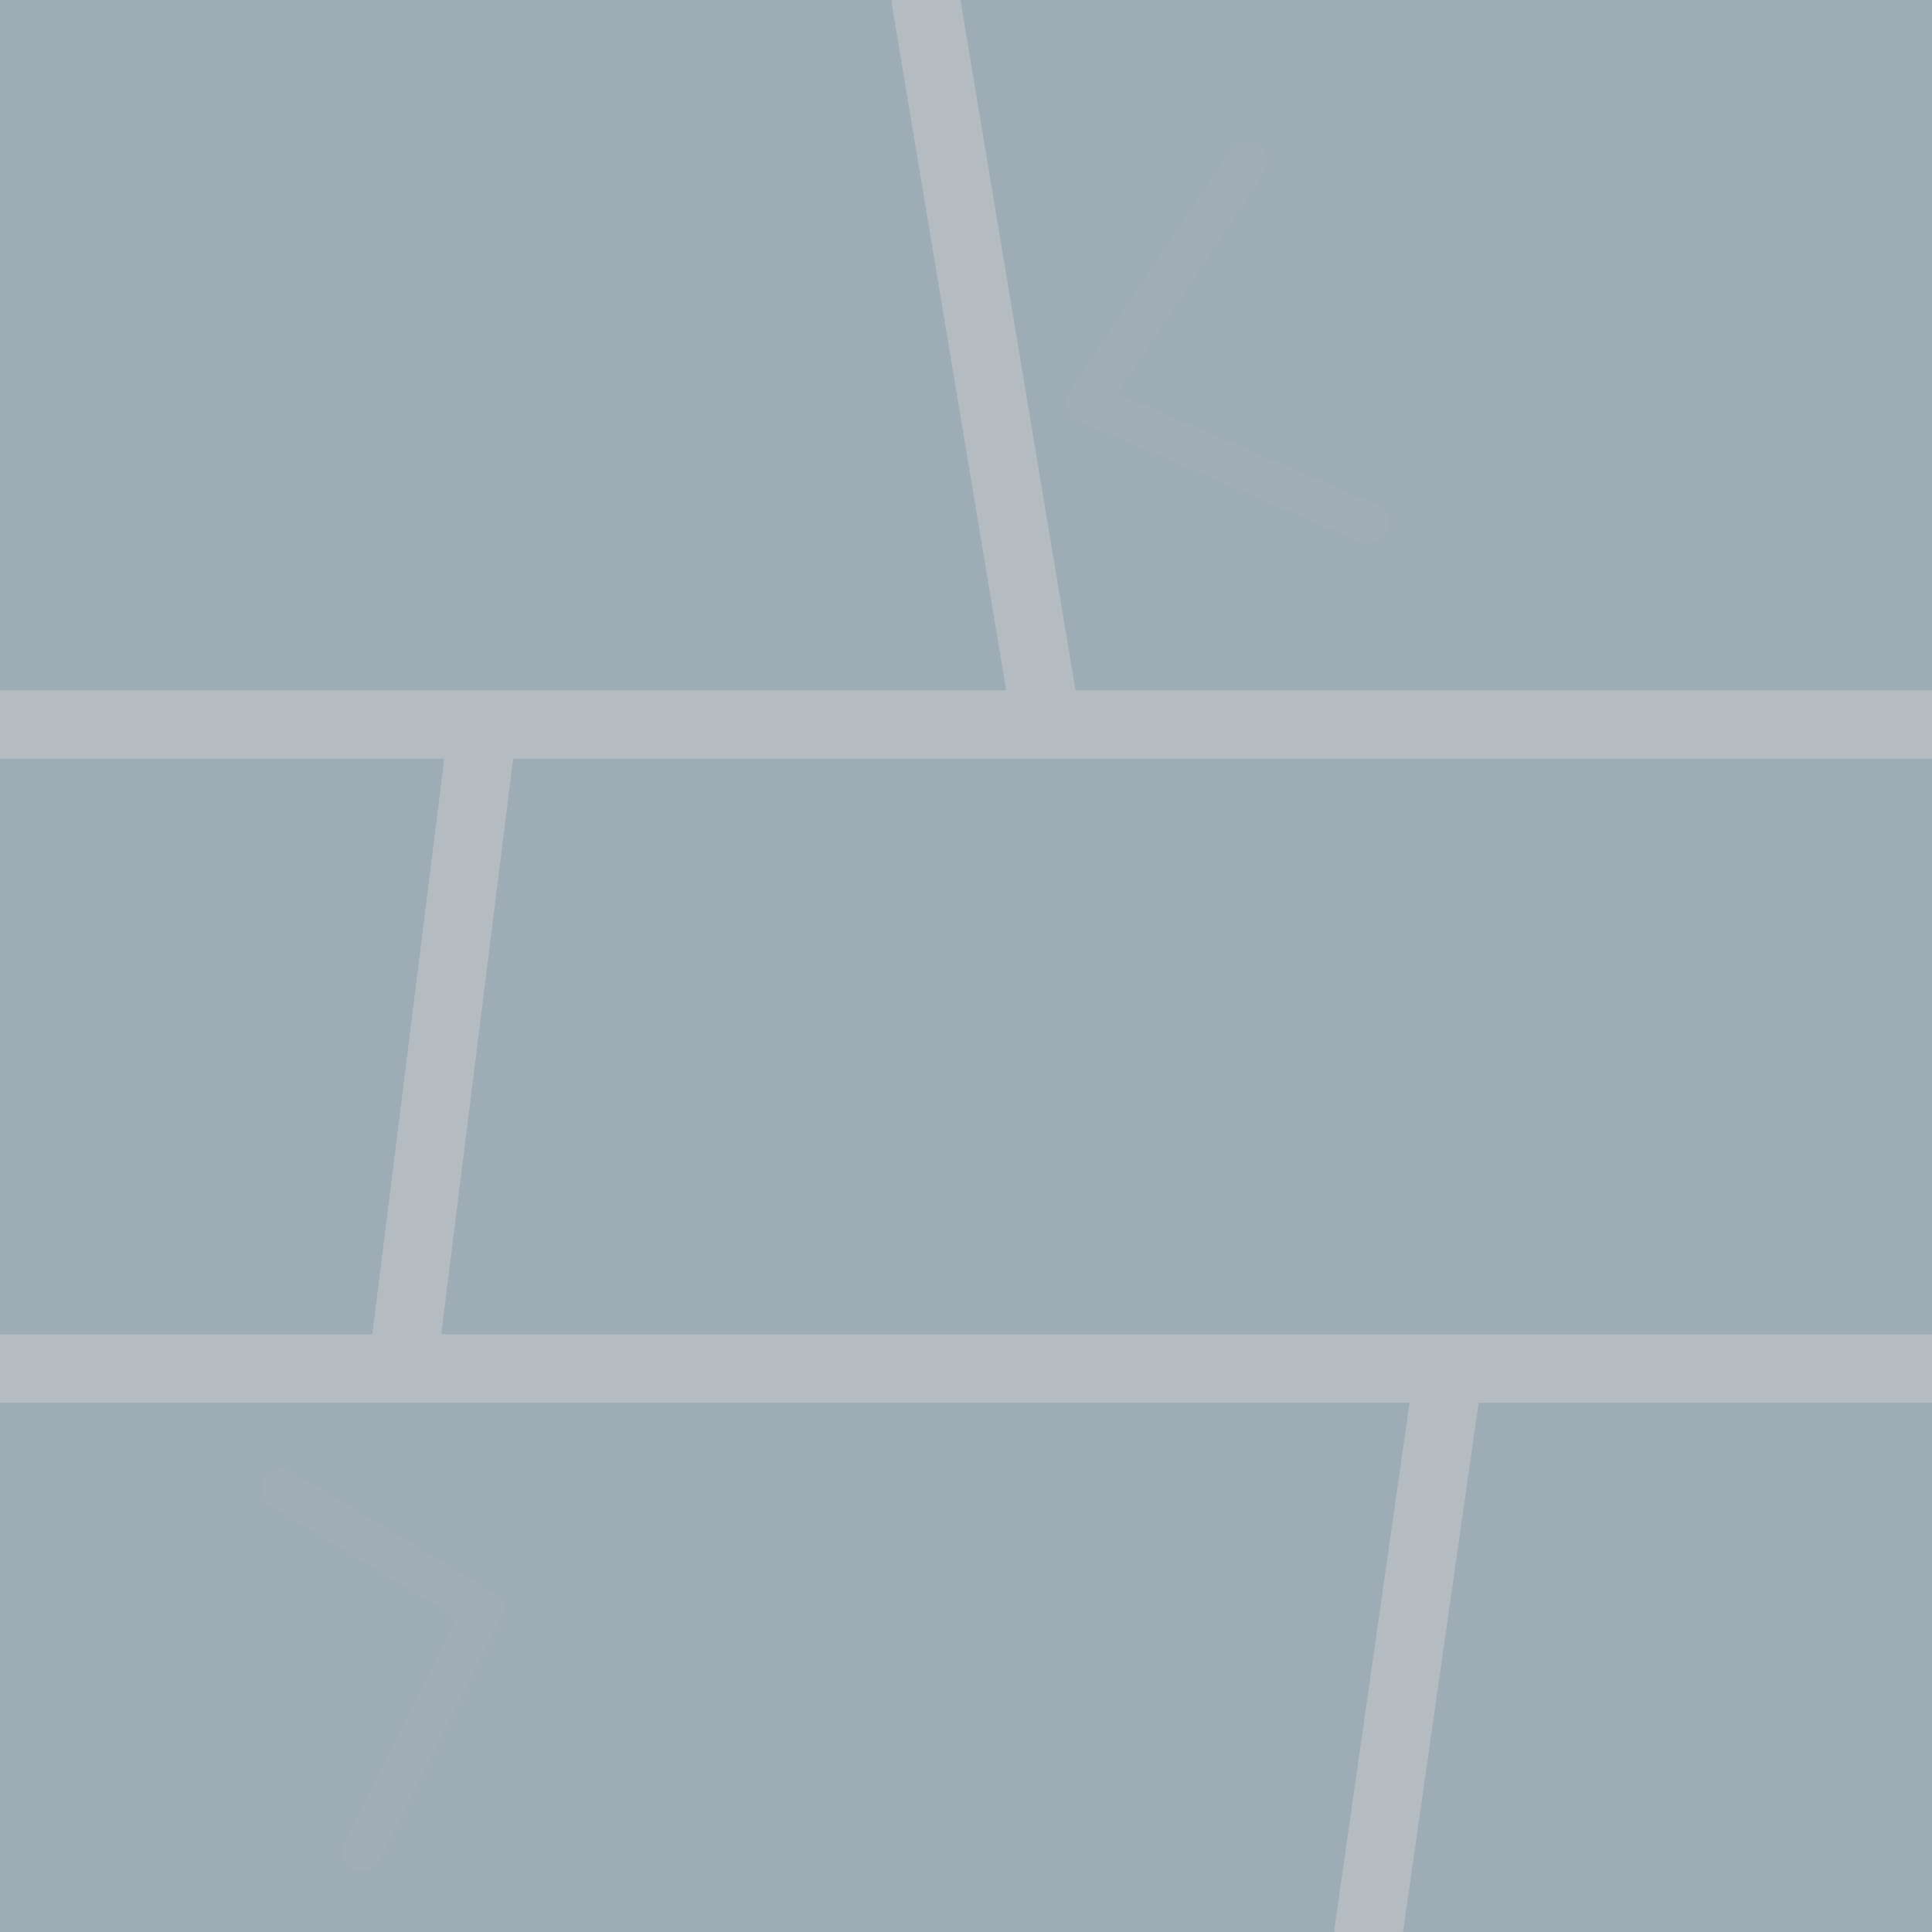
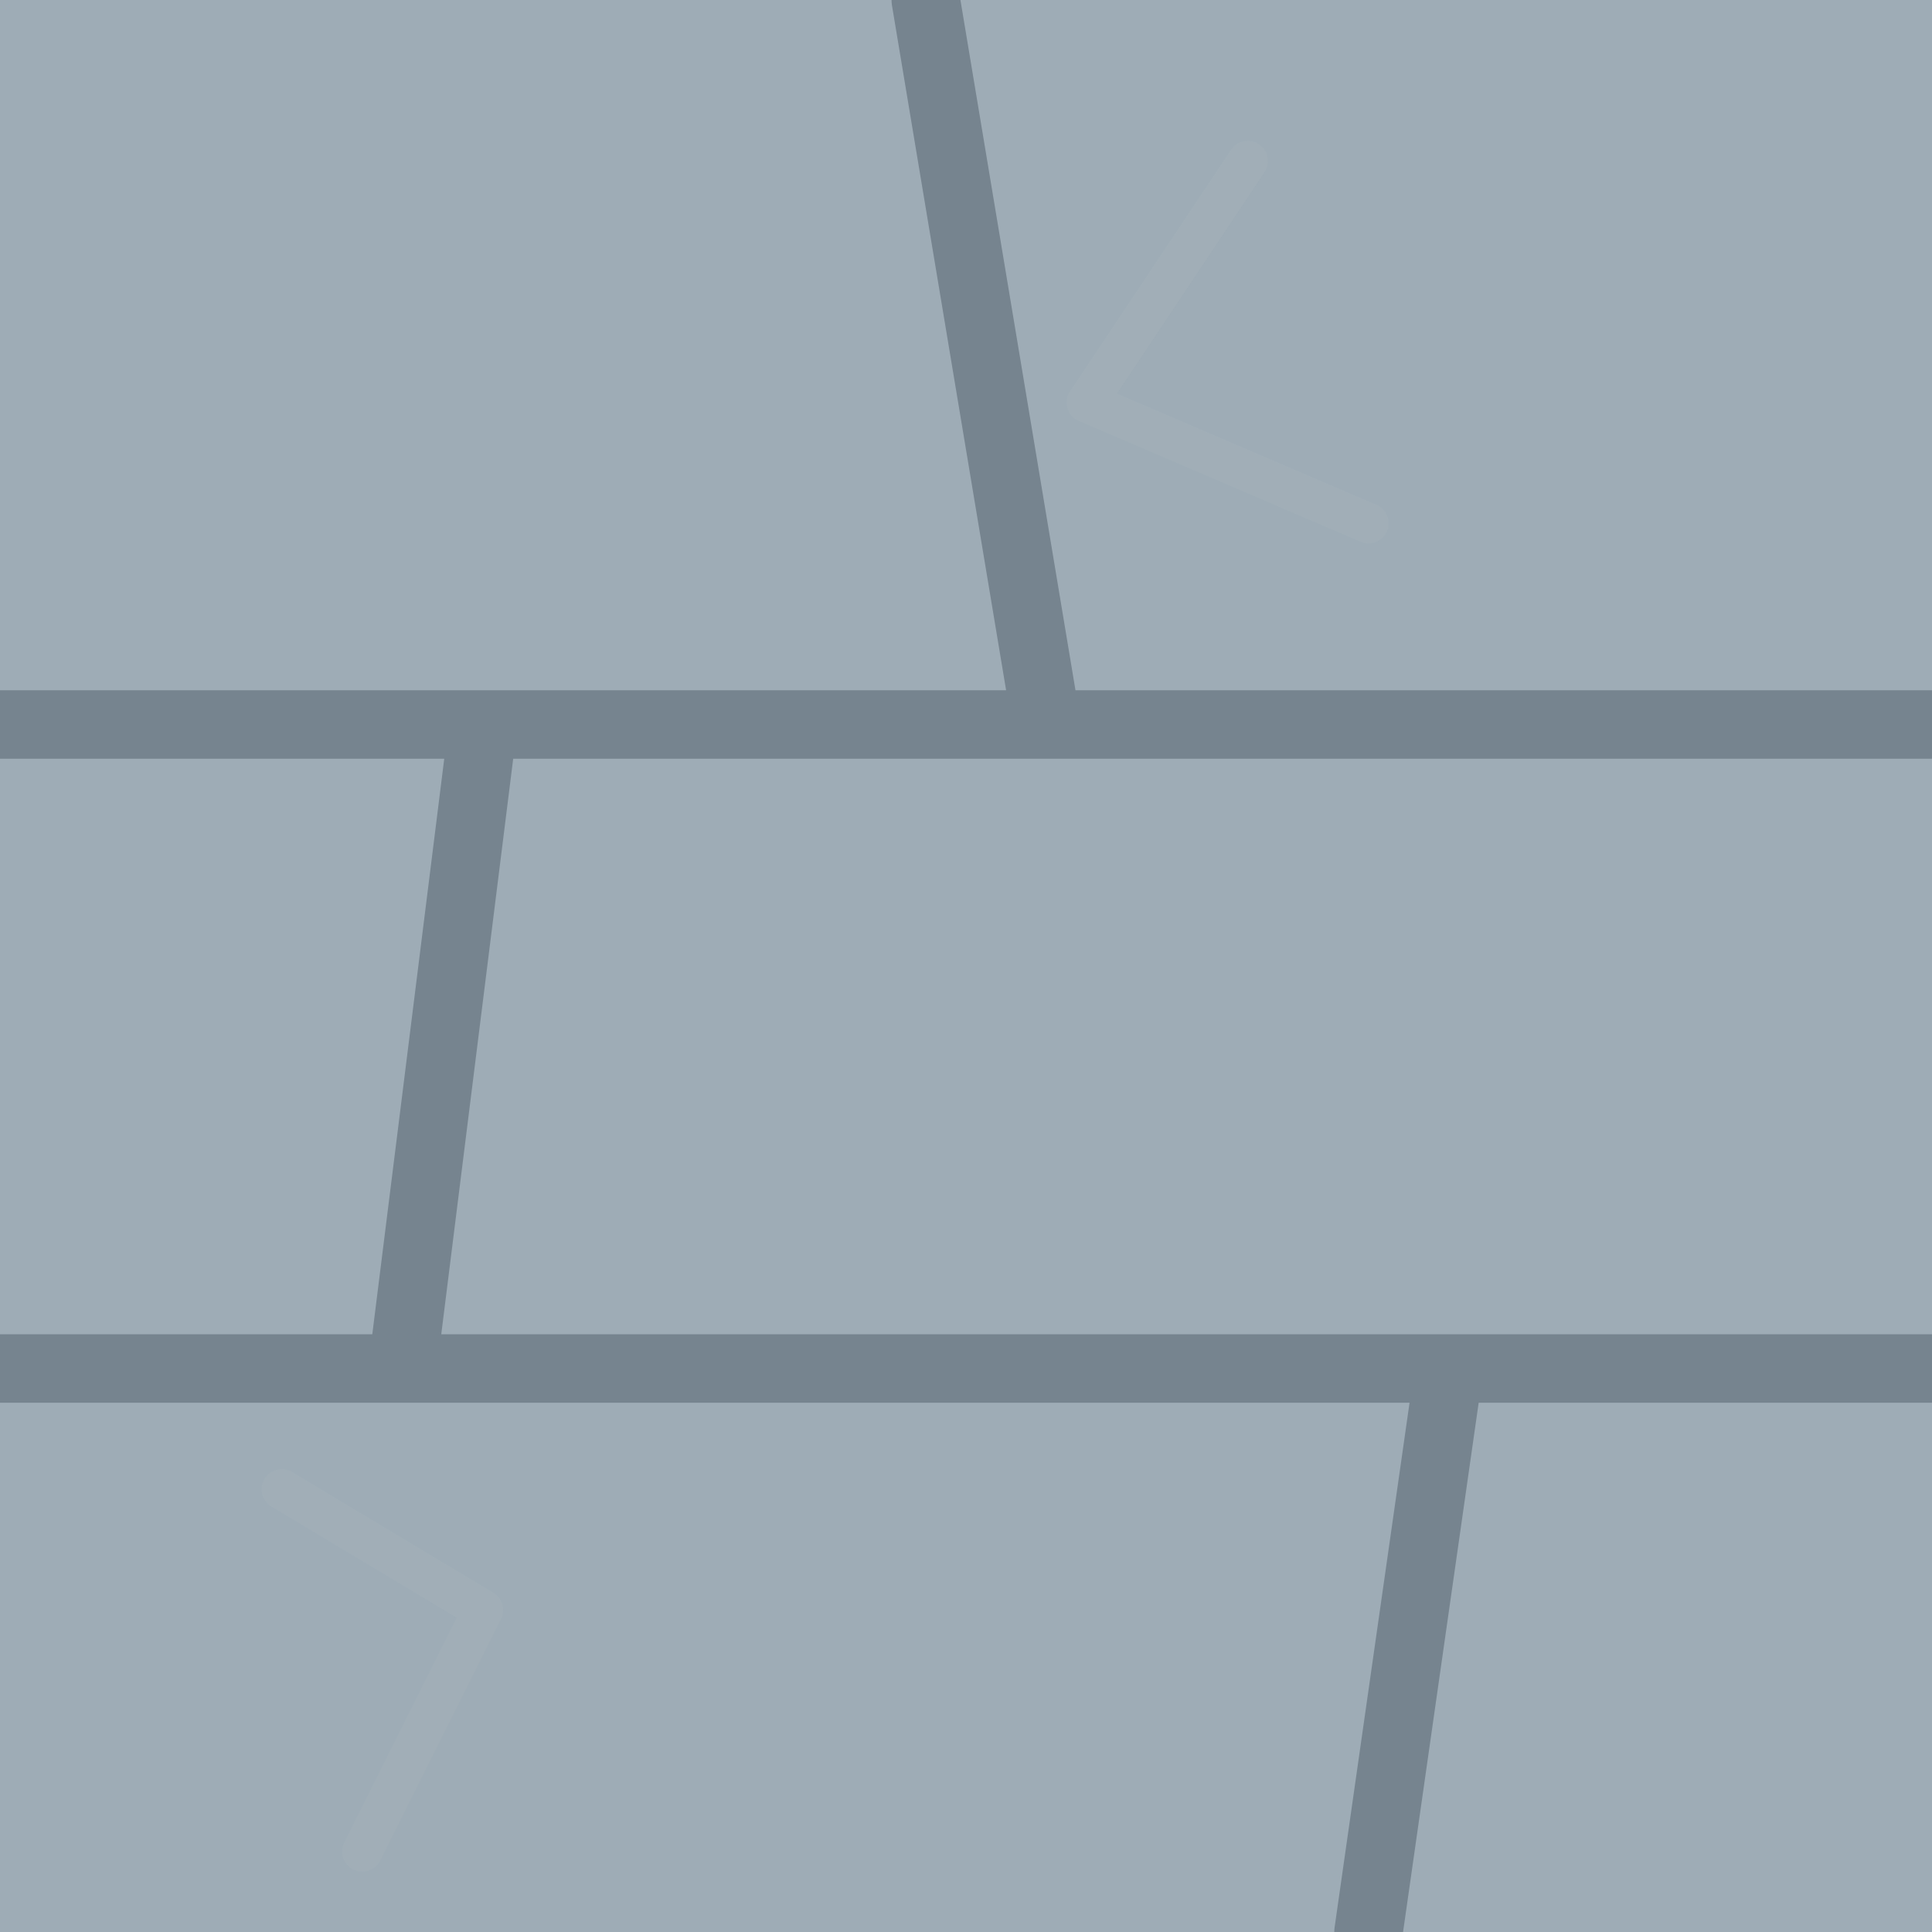
<svg xmlns="http://www.w3.org/2000/svg" aria-hidden="true" viewBox="0 0 48 48" stroke-linecap="round" stroke-linejoin="round">
  <rect width="48" height="48" fill="#9eacb6" />
-   <path d="M0 18H48M0 34H48M23 0 26 18M12 18 10 34M36 34 34 48" fill="none" stroke="#b4bcc2" stroke-width="1.7" />
+   <path d="M0 18H48M0 34H48M23 0 26 18M12 18 10 34M36 34 34 48" fill="none" stroke="#76848f" stroke-width="1.7" />
  <path d="M31 4 27 10 34 13M7 37 12 40 9 46" fill="none" stroke="#a8b2b9" stroke-width="1" stroke-opacity=".32" />
</svg>
